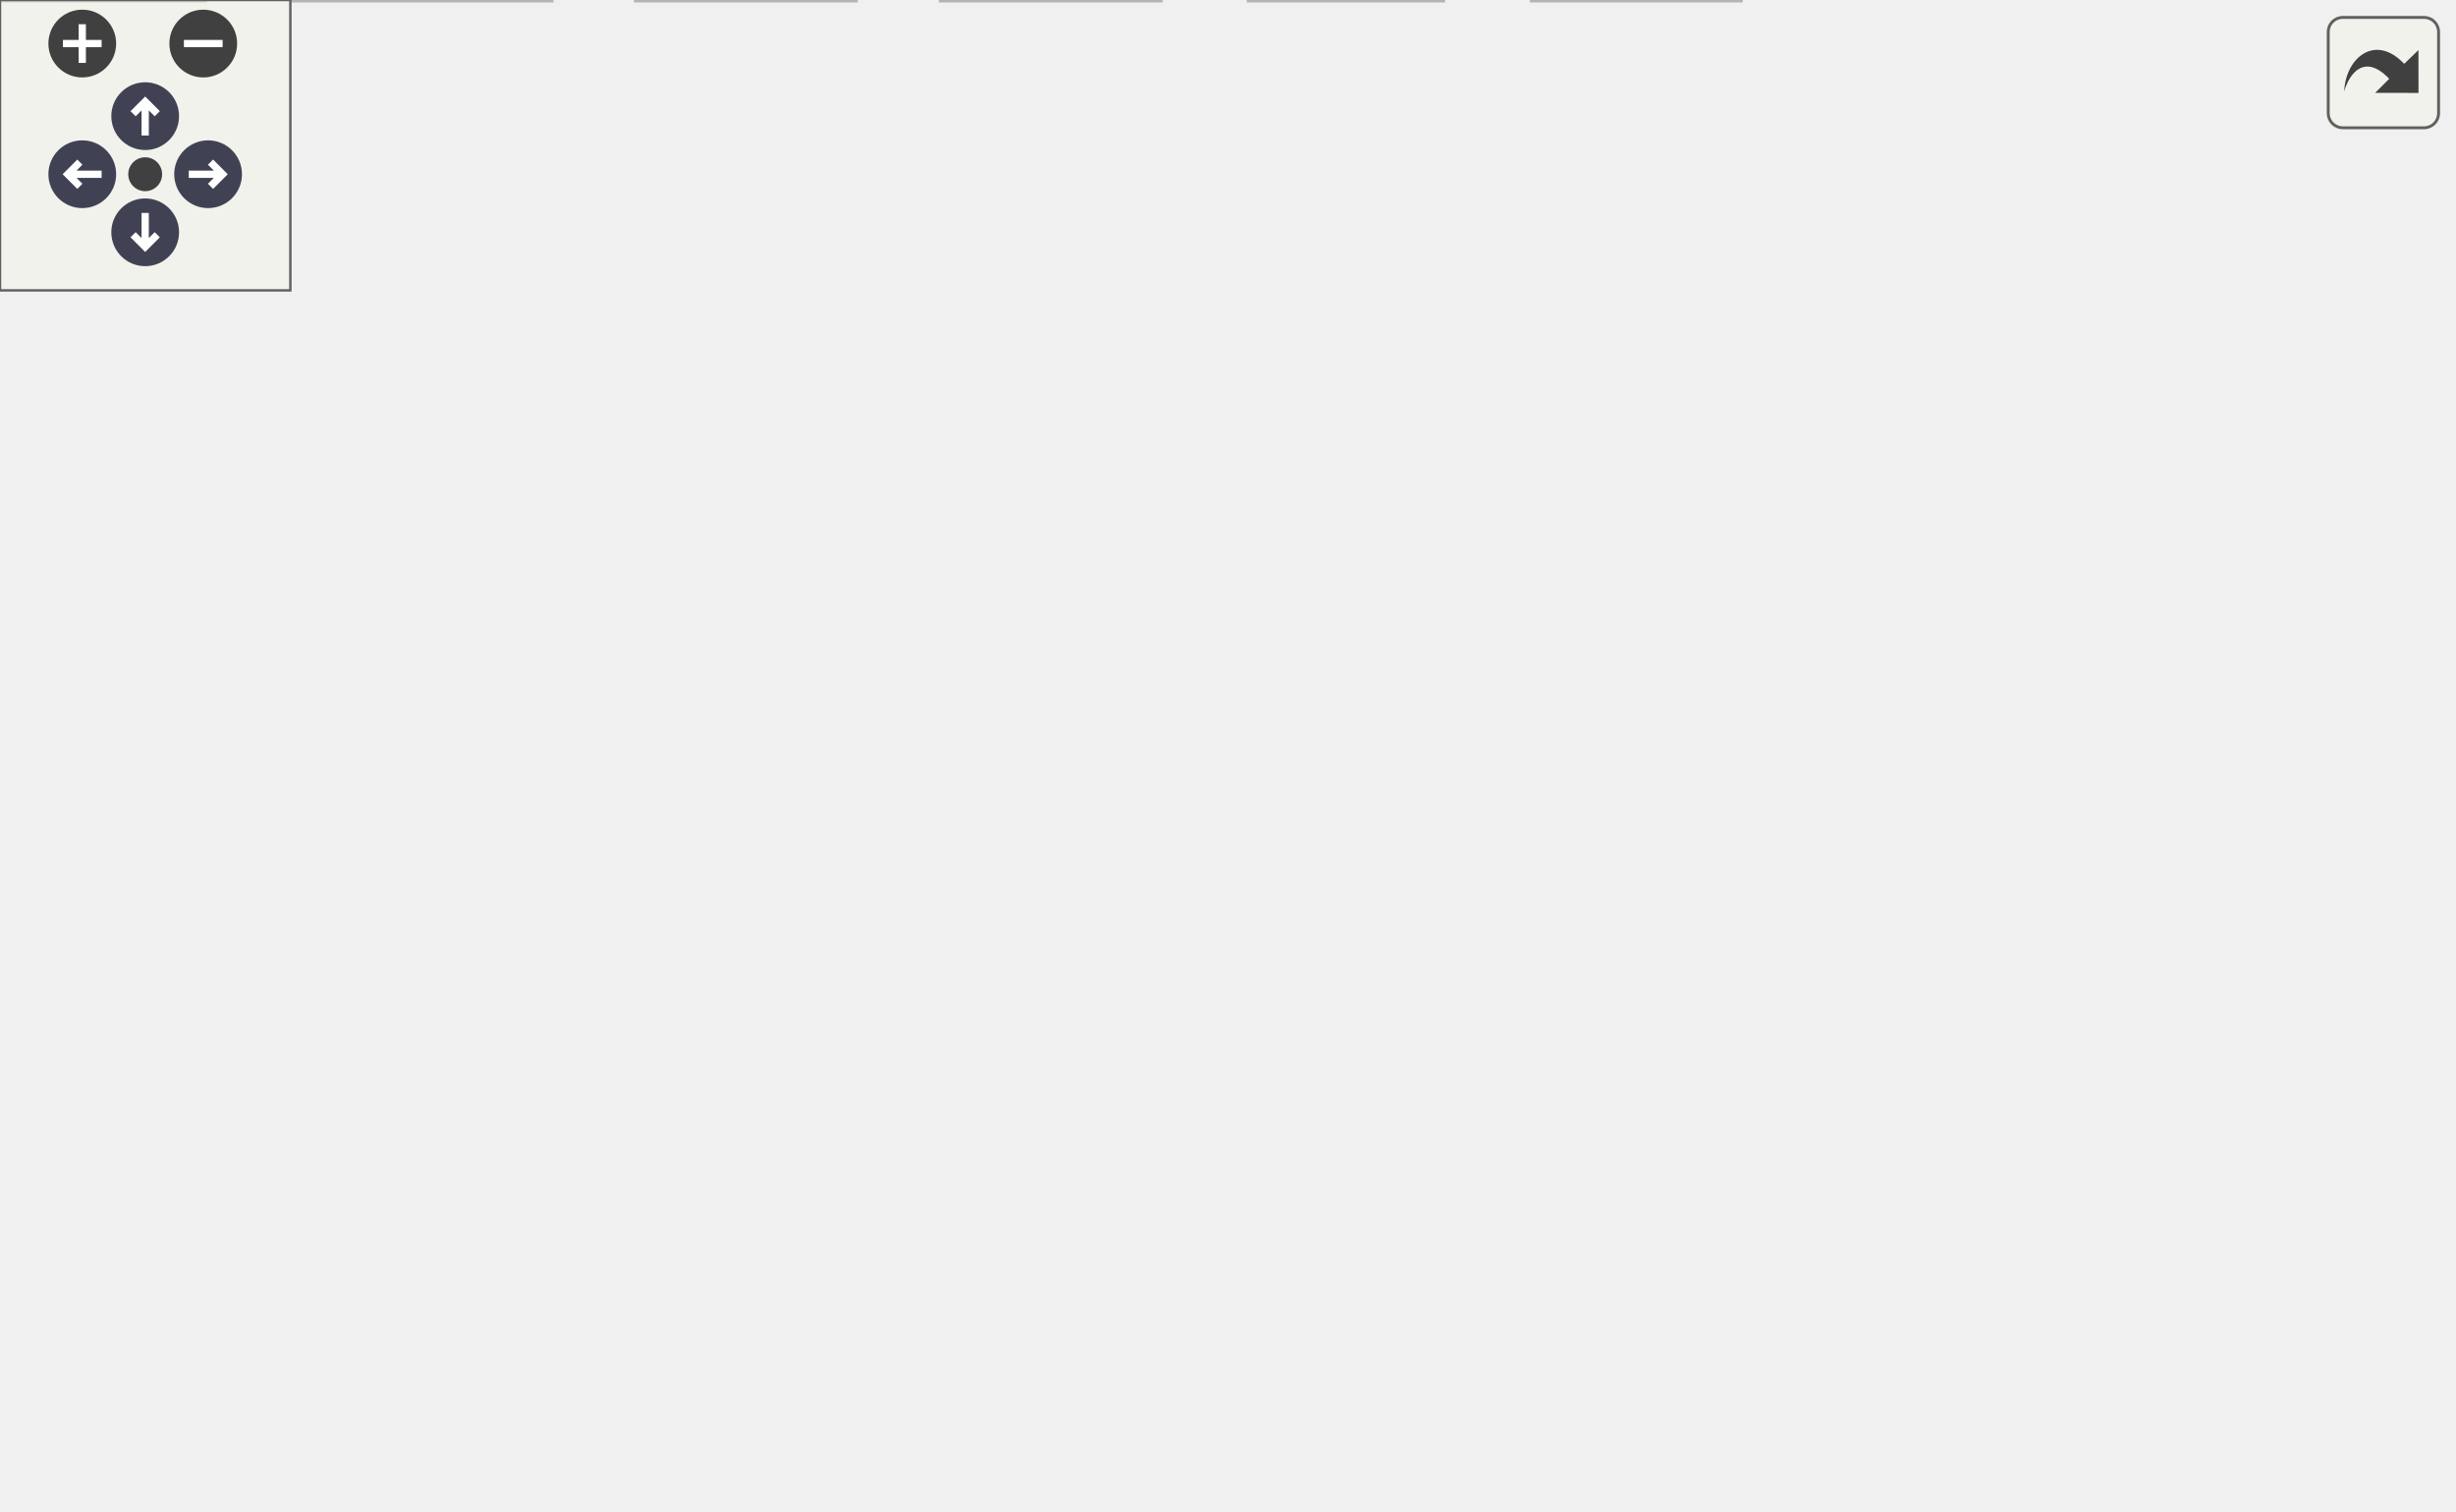
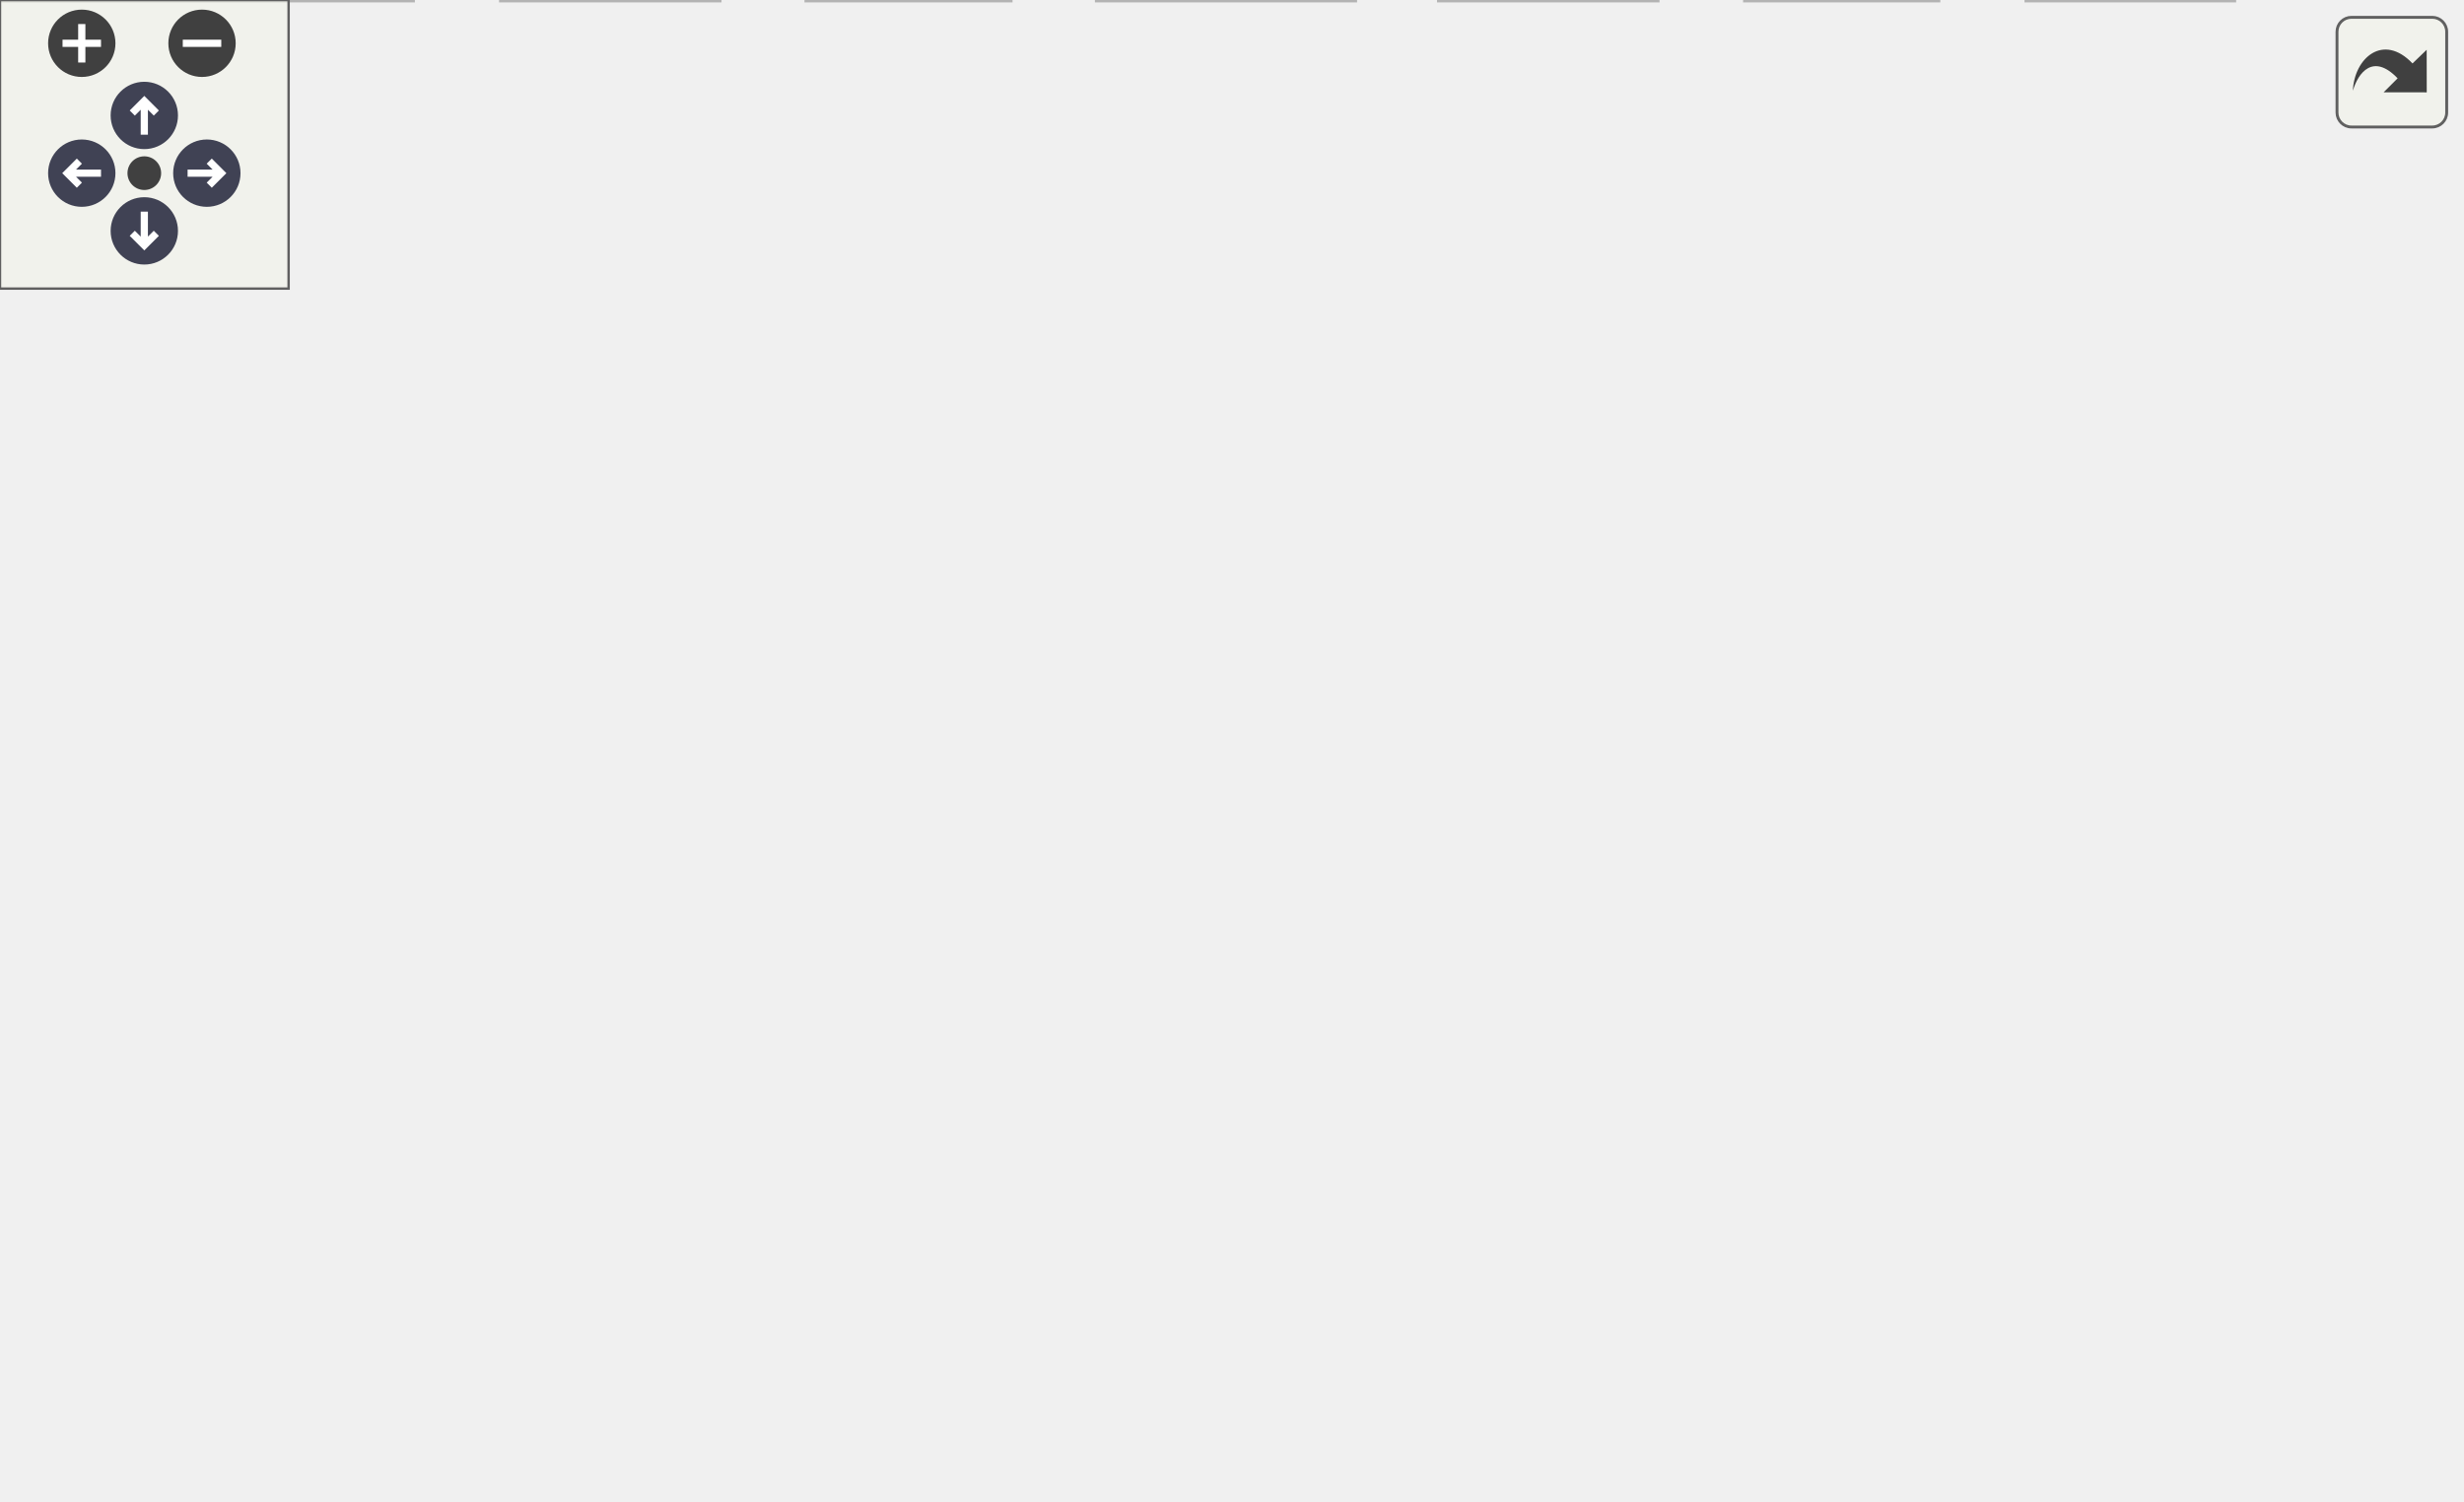
<svg xmlns="http://www.w3.org/2000/svg" xmlns:xlink="http://www.w3.org/1999/xlink" id="main" version="1.1" xml:space="preserve">
  <style type="text/css">
.node, .edge {opacity: 0.7;}
.node.selected, .edge.selected {opacity: 1;}
.edge:hover path { stroke: red; }
.edge:hover polygon { stroke: red; fill: red; }
</style>
  <defs>
    <circle id="rim" cx="0" cy="0" r="7" />
    <circle id="rim2" cx="0" cy="0" r="3.5" />
    <g id="zoomPlus">
      <use xlink:href="#rim" fill="#404040">
        <set attributeName="fill" to="#808080" begin="zoomplus.mouseover" end="zoomplus.mouseout" />
      </use>
      <path d="M-4,0h8M0,-4v8" fill="none" stroke="white" stroke-width="1.5" pointer-events="none" />
    </g>
    <g id="zoomMin">
      <use xlink:href="#rim" fill="#404040">
        <set attributeName="fill" to="#808080" begin="zoomminus.mouseover" end="zoomminus.mouseout" />
      </use>
      <path d="M-4,0h8" fill="none" stroke="white" stroke-width="1.5" pointer-events="none" />
    </g>
    <g id="arrowUp" transform="translate(30 24)">
      <use xlink:href="#rim" />
      <path pointer-events="none" fill="none" stroke="white" stroke-width="1.5" d="M0,-3.0v7 M-2.5,-0.5L0,-3.0L2.5,-0.5" />
    </g>
    <g id="arrowRight" transform="rotate(90) translate(36 -43)">
      <use xlink:href="#rim" />
      <path pointer-events="none" fill="none" stroke="white" stroke-width="1.5" d="M0,-3.0v7 M-2.5,-0.5L0,-3.0L2.5,-0.5" />
    </g>
    <g id="arrowDown" transform="rotate(180) translate(-30 -48)">
      <use xlink:href="#rim" />
      <path pointer-events="none" fill="none" stroke="white" stroke-width="1.5" d="M0,-3.0v7 M-2.5,-0.5L0,-3.0L2.5,-0.5" />
    </g>
    <g id="arrowLeft" transform="rotate(270) translate(-36 17)">
      <use xlink:href="#rim" />
      <path pointer-events="none" fill="none" stroke="white" stroke-width="1.5" d="M0,-3.0v7 M-2.5,-0.5L0,-3.0L2.5,-0.5" />
    </g>
    <g id="resetDef">
      <use xlink:href="#rim2" fill="#404040">
        <set attributeName="fill" to="#808080" begin="reset.mouseover" end="reset.mouseout" />
      </use>
    </g>
  </defs>
  <svg id="graph" class="graph">
    <g id="viewport">
      <g id="Node000001" class="node">
        <g id="a_Node000001">
          <a xlink:title=" ">
-             <polygon fill="#999999" stroke="#666666" points="451.62,-251.5 300.62,-251.5 300.62,-221 451.62,-221 451.62,-251.5" />
-             <text text-anchor="start" x="308.62" y="-238" font-family="Helvetica,sans-Serif" font-size="10.00">OscProbCalcer/OscProbCalcer</text>
-             <text text-anchor="middle" x="376.12" y="-226.75" font-family="Helvetica,sans-Serif" font-size="10.00">_OscLibLinear.cpp</text>
+             <polygon fill="#999999" stroke="#666666" points="456.38,-251.5 305.38,-251.5 305.38,-221 456.38,-221 456.38,-251.5" />
+             <text text-anchor="start" x="313.38" y="-238" font-family="Helvetica,sans-Serif" font-size="10.00">OscProbCalcer/OscProbCalcer</text>
+             <text text-anchor="middle" x="380.88" y="-226.75" font-family="Helvetica,sans-Serif" font-size="10.00">_OscLibLinear.cpp</text>
          </a>
        </g>
      </g>
      <g id="Node000002" class="node">
        <g id="a_Node000002">
          <a xlink:href="OscProbCalcer__OscLibLinear_8h.html" target="_top" xlink:title=" ">
-             <polygon fill="white" stroke="#666666" points="452.75,-185 299.5,-185 299.5,-165.75 452.75,-165.75 452.75,-185" />
-             <text text-anchor="middle" x="376.12" y="-171.5" font-family="Helvetica,sans-Serif" font-size="10.00">OscProbCalcer_OscLibLinear.h</text>
+             <polygon fill="white" stroke="#666666" points="457.5,-185 304.25,-185 304.25,-165.75 457.5,-165.75 457.5,-185" />
+             <text text-anchor="middle" x="380.88" y="-171.5" font-family="Helvetica,sans-Serif" font-size="10.00">OscProbCalcer_OscLibLinear.h</text>
          </a>
        </g>
      </g>
      <g id="edge1_Node000001_Node000002" class="edge">
        <g id="a_edge1_Node000001_Node000002">
          <a xlink:title=" ">
-             <path fill="none" stroke="#63b8ff" d="M376.12,-220.7C376.12,-213.46 376.12,-204.59 376.12,-196.69" />
-             <polygon fill="#63b8ff" stroke="#63b8ff" points="379.63,-196.96 376.13,-186.96 372.63,-196.96 379.63,-196.96" />
+             <path fill="none" stroke="#63b8ff" d="M380.88,-220.7C380.88,-213.46 380.88,-204.59 380.88,-196.69" />
+             <polygon fill="#63b8ff" stroke="#63b8ff" points="384.38,-196.96 380.88,-186.96 377.38,-196.96 384.38,-196.96" />
          </a>
        </g>
      </g>
      <g id="Node000003" class="node">
        <g id="a_Node000003">
          <a xlink:href="OscProbCalcerBase_8h.html" target="_top" xlink:title=" ">
-             <polygon fill="white" stroke="#666666" points="364.12,-129.75 252.12,-129.75 252.12,-110.5 364.12,-110.5 364.12,-129.75" />
-             <text text-anchor="middle" x="308.12" y="-116.25" font-family="Helvetica,sans-Serif" font-size="10.00">OscProbCalcerBase.h</text>
+             <polygon fill="white" stroke="#666666" points="368.88,-129.75 256.88,-129.75 256.88,-110.5 368.88,-110.5 368.88,-129.75" />
+             <text text-anchor="middle" x="312.88" y="-116.25" font-family="Helvetica,sans-Serif" font-size="10.00">OscProbCalcerBase.h</text>
          </a>
        </g>
      </g>
      <g id="edge2_Node000002_Node000003" class="edge">
        <g id="a_edge2_Node000002_Node000003">
          <a xlink:title=" ">
-             <path fill="none" stroke="#63b8ff" d="M364.59,-165.34C354.66,-157.57 340.11,-146.17 328.27,-136.9" />
-             <polygon fill="#63b8ff" stroke="#63b8ff" points="330.71,-134.37 320.68,-130.96 326.4,-139.88 330.71,-134.37" />
+             <path fill="none" stroke="#63b8ff" d="M369.34,-165.34C359.41,-157.57 344.86,-146.17 333.02,-136.9" />
+             <polygon fill="#63b8ff" stroke="#63b8ff" points="335.46,-134.37 325.43,-130.96 331.15,-139.88 335.46,-134.37" />
          </a>
        </g>
      </g>
      <g id="Node000012" class="node">
        <g id="a_Node000012">
          <a xlink:title=" ">
-             <polygon fill="#e0e0e0" stroke="#999999" points="506.5,-129.75 381.75,-129.75 381.75,-110.5 506.5,-110.5 506.5,-129.75" />
-             <text text-anchor="middle" x="444.12" y="-116.25" font-family="Helvetica,sans-Serif" font-size="10.00">OscLib/OscCalcPMNS.h</text>
-           </a>
-         </g>
-       </g>
-       <g id="edge13_Node000002_Node000012" class="edge">
-         <g id="a_edge13_Node000002_Node000012">
-           <a xlink:title=" ">
-             <path fill="none" stroke="#63b8ff" d="M387.66,-165.34C397.59,-157.57 412.14,-146.17 423.98,-136.9" />
-             <polygon fill="#63b8ff" stroke="#63b8ff" points="425.85,-139.88 431.57,-130.96 421.54,-134.37 425.85,-139.88" />
+             <polygon fill="#e0e0e0" stroke="#999999" points="511.25,-129.75 386.5,-129.75 386.5,-110.5 511.25,-110.5 511.25,-129.75" />
+             <text text-anchor="middle" x="448.88" y="-116.25" font-family="Helvetica,sans-Serif" font-size="10.00">OscLib/OscCalcPMNS.h</text>
+           </a>
+         </g>
+       </g>
+       <g id="edge14_Node000002_Node000012" class="edge">
+         <g id="a_edge14_Node000002_Node000012">
+           <a xlink:title=" ">
+             <path fill="none" stroke="#63b8ff" d="M392.41,-165.34C402.34,-157.57 416.89,-146.17 428.73,-136.9" />
+             <polygon fill="#63b8ff" stroke="#63b8ff" points="430.6,-139.88 436.32,-130.96 426.29,-134.37 430.6,-139.88" />
          </a>
        </g>
      </g>
      <g id="Node000004" class="node">
        <g id="a_Node000004">
          <a xlink:href="OscillatorConstants_8h.html" target="_top" xlink:title=" ">
-             <polygon fill="white" stroke="#666666" points="261.25,-74.5 105,-74.5 105,-55.25 261.25,-55.25 261.25,-74.5" />
-             <text text-anchor="middle" x="183.12" y="-61" font-family="Helvetica,sans-Serif" font-size="10.00">Constants/OscillatorConstants.h</text>
+             <polygon fill="white" stroke="#666666" points="338,-74.5 181.75,-74.5 181.75,-55.25 338,-55.25 338,-74.5" />
+             <text text-anchor="middle" x="259.88" y="-61" font-family="Helvetica,sans-Serif" font-size="10.00">Constants/OscillatorConstants.h</text>
          </a>
        </g>
      </g>
      <g id="edge3_Node000003_Node000004" class="edge">
        <g id="a_edge3_Node000003_Node000004">
          <a xlink:title=" ">
-             <path fill="none" stroke="#63b8ff" d="M286.92,-110.09C267.17,-101.68 237.45,-89.02 214.87,-79.4" />
-             <polygon fill="#63b8ff" stroke="#63b8ff" points="216.4,-76.24 205.83,-75.55 213.65,-82.68 216.4,-76.24" />
+             <path fill="none" stroke="#63b8ff" d="M304.12,-110.33C296.73,-102.9 285.91,-92.04 276.83,-82.91" />
+             <polygon fill="#63b8ff" stroke="#63b8ff" points="279.42,-80.55 269.88,-75.93 274.46,-85.49 279.42,-80.55" />
+           </a>
+         </g>
+       </g>
+       <g id="Node000006" class="node">
+         <g id="a_Node000006">
+           <a xlink:title=" ">
+             <polygon fill="#e0e0e0" stroke="#999999" points="85.75,-19.25 0,-19.25 0,0 85.75,0 85.75,-19.25" />
+             <text text-anchor="middle" x="42.88" y="-5.75" font-family="Helvetica,sans-Serif" font-size="10.00">yaml-cpp/yaml.h</text>
+           </a>
+         </g>
+       </g>
+       <g id="edge13_Node000003_Node000006" class="edge">
+         <g id="a_edge13_Node000003_Node000006">
+           <a xlink:title=" ">
+             <path fill="none" stroke="#63b8ff" d="M279.57,-110.02C250.9,-101.82 208.61,-88.88 172.88,-74.5 136.13,-59.71 95.39,-38.94 69.48,-25.15" />
+             <polygon fill="#63b8ff" stroke="#63b8ff" points="71.14,-22.07 60.68,-20.42 67.83,-28.23 71.14,-22.07" />
+           </a>
+         </g>
+       </g>
+       <g id="Node000009" class="node">
+         <g id="a_Node000009">
+           <a xlink:title=" ">
+             <polygon fill="#e0e0e0" stroke="#999999" points="402.88,-19.25 362.88,-19.25 362.88,0 402.88,0 402.88,-19.25" />
+             <text text-anchor="middle" x="382.88" y="-5.75" font-family="Helvetica,sans-Serif" font-size="10.00">string</text>
+           </a>
+         </g>
+       </g>
+       <g id="edge12_Node000003_Node000009" class="edge">
+         <g id="a_edge12_Node000003_Node000009">
+           <a xlink:title=" ">
+             <path fill="none" stroke="#63b8ff" d="M320.29,-110.16C327.45,-101.34 338.41,-87.35 346.88,-74.5 356.51,-59.86 366.19,-42.49 373.09,-29.57" />
+             <polygon fill="#63b8ff" stroke="#63b8ff" points="376.1,-31.35 377.65,-20.87 369.91,-28.1 376.1,-31.35" />
+           </a>
+         </g>
+       </g>
+       <g id="Node000011" class="node">
+         <g id="a_Node000011">
+           <a xlink:title=" ">
+             <polygon fill="#e0e0e0" stroke="#999999" points="464.38,-19.25 421.38,-19.25 421.38,0 464.38,0 464.38,-19.25" />
+             <text text-anchor="middle" x="442.88" y="-5.75" font-family="Helvetica,sans-Serif" font-size="10.00">vector</text>
+           </a>
+         </g>
+       </g>
+       <g id="edge11_Node000003_Node000011" class="edge">
+         <g id="a_edge11_Node000003_Node000011">
+           <a xlink:title=" ">
+             <path fill="none" stroke="#63b8ff" d="M323.65,-110.26C334.57,-101.28 351.93,-86.96 366.88,-74.5 386.39,-58.23 408.63,-39.52 423.99,-26.57" />
+             <polygon fill="#63b8ff" stroke="#63b8ff" points="426.03,-29.43 431.42,-20.31 421.52,-24.08 426.03,-29.43" />
+           </a>
+         </g>
+       </g>
+       <g id="Node000005" class="node">
+         <g id="a_Node000005">
+           <a xlink:title=" ">
+             <polygon fill="#e0e0e0" stroke="#999999" points="344.5,-19.25 299.25,-19.25 299.25,0 344.5,0 344.5,-19.25" />
+             <text text-anchor="middle" x="321.88" y="-5.75" font-family="Helvetica,sans-Serif" font-size="10.00">math.h</text>
+           </a>
+         </g>
+       </g>
+       <g id="edge4_Node000004_Node000005" class="edge">
+         <g id="a_edge4_Node000004_Node000005">
+           <a xlink:title=" ">
+             <path fill="none" stroke="#63b8ff" d="M270.39,-54.84C279.26,-47.22 292.19,-36.12 302.86,-26.95" />
+             <polygon fill="#63b8ff" stroke="#63b8ff" points="305.06,-29.68 310.36,-20.51 300.5,-24.37 305.06,-29.68" />
+           </a>
+         </g>
+       </g>
+       <g id="edge5_Node000004_Node000006" class="edge">
+         <g id="a_edge5_Node000004_Node000006">
+           <a xlink:title=" ">
+             <path fill="none" stroke="#63b8ff" d="M223.06,-54.84C186.67,-45.91 130.79,-32.2 90.92,-22.41" />
+             <polygon fill="#63b8ff" stroke="#63b8ff" points="91.88,-19.05 81.34,-20.06 90.21,-25.85 91.88,-19.05" />
+           </a>
+         </g>
+       </g>
+       <g id="Node000007" class="node">
+         <g id="a_Node000007">
+           <a xlink:title=" ">
+             <polygon fill="#e0e0e0" stroke="#999999" points="149.5,-19.25 104.25,-19.25 104.25,0 149.5,0 149.5,-19.25" />
+             <text text-anchor="middle" x="126.88" y="-5.75" font-family="Helvetica,sans-Serif" font-size="10.00">TFile.h</text>
+           </a>
+         </g>
+       </g>
+       <g id="edge6_Node000004_Node000007" class="edge">
+         <g id="a_edge6_Node000004_Node000007">
+           <a xlink:title=" ">
+             <path fill="none" stroke="#63b8ff" d="M237.31,-54.84C216.1,-46.35 184.1,-33.54 160,-23.89" />
+             <polygon fill="#63b8ff" stroke="#63b8ff" points="161.54,-20.73 150.95,-20.27 158.94,-27.23 161.54,-20.73" />
          </a>
        </g>
      </g>
      <g id="Node000008" class="node">
        <g id="a_Node000008">
          <a xlink:title=" ">
-             <polygon fill="#e0e0e0" stroke="#999999" points="298.12,-19.25 258.12,-19.25 258.12,0 298.12,0 298.12,-19.25" />
-             <text text-anchor="middle" x="278.12" y="-5.75" font-family="Helvetica,sans-Serif" font-size="10.00">string</text>
-           </a>
-         </g>
-       </g>
-       <g id="edge11_Node000003_Node000008" class="edge">
-         <g id="a_edge11_Node000003_Node000008">
-           <a xlink:title=" ">
-             <path fill="none" stroke="#63b8ff" d="M305.67,-110.25C300.88,-92.92 290.18,-54.23 283.62,-30.49" />
-             <polygon fill="#63b8ff" stroke="#63b8ff" points="287.06,-29.79 281.02,-21.09 280.31,-31.66 287.06,-29.79" />
+             <polygon fill="#e0e0e0" stroke="#999999" points="210,-19.25 167.75,-19.25 167.75,0 210,0 210,-19.25" />
+             <text text-anchor="middle" x="188.88" y="-5.75" font-family="Helvetica,sans-Serif" font-size="10.00">TH1.h</text>
+           </a>
+         </g>
+       </g>
+       <g id="edge7_Node000004_Node000008" class="edge">
+         <g id="a_edge7_Node000004_Node000008">
+           <a xlink:title=" ">
+             <path fill="none" stroke="#63b8ff" d="M247.83,-54.84C237.47,-47.07 222.27,-35.67 209.91,-26.4" />
+             <polygon fill="#63b8ff" stroke="#63b8ff" points="212.05,-23.63 201.95,-20.43 207.85,-29.23 212.05,-23.63" />
+           </a>
+         </g>
+       </g>
+       <g id="edge8_Node000004_Node000009" class="edge">
+         <g id="a_edge8_Node000004_Node000009">
+           <a xlink:title=" ">
+             <path fill="none" stroke="#63b8ff" d="M280.74,-54.84C300.41,-46.32 330.13,-33.46 352.44,-23.8" />
+             <polygon fill="#63b8ff" stroke="#63b8ff" points="353.55,-27.13 361.34,-19.95 350.77,-20.71 353.55,-27.13" />
          </a>
        </g>
      </g>
      <g id="Node000010" class="node">
        <g id="a_Node000010">
          <a xlink:title=" ">
-             <polygon fill="#e0e0e0" stroke="#999999" points="359.62,-19.25 316.62,-19.25 316.62,0 359.62,0 359.62,-19.25" />
-             <text text-anchor="middle" x="338.12" y="-5.75" font-family="Helvetica,sans-Serif" font-size="10.00">vector</text>
-           </a>
-         </g>
-       </g>
-       <g id="edge10_Node000003_Node000010" class="edge">
-         <g id="a_edge10_Node000003_Node000010">
-           <a xlink:title=" ">
-             <path fill="none" stroke="#63b8ff" d="M310.58,-110.25C315.37,-92.92 326.07,-54.23 332.63,-30.49" />
-             <polygon fill="#63b8ff" stroke="#63b8ff" points="335.94,-31.66 335.23,-21.09 329.19,-29.79 335.94,-31.66" />
-           </a>
-         </g>
-       </g>
-       <g id="Node000011" class="node">
-         <g id="a_Node000011">
-           <a xlink:title=" ">
-             <polygon fill="#e0e0e0" stroke="#999999" points="441,-74.5 355.25,-74.5 355.25,-55.25 441,-55.25 441,-74.5" />
-             <text text-anchor="middle" x="398.12" y="-61" font-family="Helvetica,sans-Serif" font-size="10.00">yaml-cpp/yaml.h</text>
-           </a>
-         </g>
-       </g>
-       <g id="edge12_Node000003_Node000011" class="edge">
-         <g id="a_edge12_Node000003_Node000011">
-           <a xlink:title=" ">
-             <path fill="none" stroke="#63b8ff" d="M323.39,-110.09C336.97,-102.06 357.08,-90.16 373.02,-80.73" />
-             <polygon fill="#63b8ff" stroke="#63b8ff" points="374.66,-83.83 381.48,-75.72 371.09,-77.8 374.66,-83.83" />
-           </a>
-         </g>
-       </g>
-       <g id="Node000005" class="node">
-         <g id="a_Node000005">
-           <a xlink:title=" ">
-             <polygon fill="#e0e0e0" stroke="#999999" points="176.75,-19.25 131.5,-19.25 131.5,0 176.75,0 176.75,-19.25" />
-             <text text-anchor="middle" x="154.12" y="-5.75" font-family="Helvetica,sans-Serif" font-size="10.00">math.h</text>
-           </a>
-         </g>
-       </g>
-       <g id="edge4_Node000004_Node000005" class="edge">
-         <g id="a_edge4_Node000004_Node000005">
-           <a xlink:title=" ">
-             <path fill="none" stroke="#63b8ff" d="M178.34,-55.08C174.58,-48.19 169.22,-38.34 164.49,-29.66" />
-             <polygon fill="#63b8ff" stroke="#63b8ff" points="167.6,-28.05 159.74,-20.94 161.45,-31.39 167.6,-28.05" />
-           </a>
-         </g>
-       </g>
-       <g id="Node000006" class="node">
-         <g id="a_Node000006">
-           <a xlink:title=" ">
-             <polygon fill="#e0e0e0" stroke="#999999" points="239.75,-19.25 194.5,-19.25 194.5,0 239.75,0 239.75,-19.25" />
-             <text text-anchor="middle" x="217.12" y="-5.75" font-family="Helvetica,sans-Serif" font-size="10.00">TFile.h</text>
-           </a>
-         </g>
-       </g>
-       <g id="edge5_Node000004_Node000006" class="edge">
-         <g id="a_edge5_Node000004_Node000006">
-           <a xlink:title=" ">
-             <path fill="none" stroke="#63b8ff" d="M188.74,-55.08C193.24,-48.03 199.71,-37.9 205.34,-29.08" />
-             <polygon fill="#63b8ff" stroke="#63b8ff" points="208.14,-31.2 210.57,-20.88 202.24,-27.43 208.14,-31.2" />
-           </a>
-         </g>
-       </g>
-       <g id="Node000007" class="node">
-         <g id="a_Node000007">
-           <a xlink:title=" ">
-             <polygon fill="#e0e0e0" stroke="#999999" points="42.25,-19.25 0,-19.25 0,0 42.25,0 42.25,-19.25" />
-             <text text-anchor="middle" x="21.12" y="-5.75" font-family="Helvetica,sans-Serif" font-size="10.00">TH1.h</text>
-           </a>
-         </g>
-       </g>
-       <g id="edge6_Node000004_Node000007" class="edge">
-         <g id="a_edge6_Node000004_Node000007">
-           <a xlink:title=" ">
-             <path fill="none" stroke="#63b8ff" d="M155.64,-54.84C127.31,-45.53 83.15,-31.01 53.23,-21.18" />
-             <polygon fill="#63b8ff" stroke="#63b8ff" points="54.55,-17.93 43.96,-18.13 52.36,-24.58 54.55,-17.93" />
-           </a>
-         </g>
-       </g>
-       <g id="edge7_Node000004_Node000008" class="edge">
-         <g id="a_edge7_Node000004_Node000008">
-           <a xlink:title=" ">
-             <path fill="none" stroke="#63b8ff" d="M199.24,-54.84C213.71,-46.73 235.2,-34.68 252.11,-25.21" />
-             <polygon fill="#63b8ff" stroke="#63b8ff" points="253.6,-28.39 260.61,-20.44 250.18,-22.28 253.6,-28.39" />
-           </a>
-         </g>
-       </g>
-       <g id="Node000009" class="node">
-         <g id="a_Node000009">
-           <a xlink:title=" ">
-             <polygon fill="#e0e0e0" stroke="#999999" points="113.88,-19.25 60.38,-19.25 60.38,0 113.88,0 113.88,-19.25" />
-             <text text-anchor="middle" x="87.12" y="-5.75" font-family="Helvetica,sans-Serif" font-size="10.00">iostream</text>
-           </a>
-         </g>
-       </g>
-       <g id="edge8_Node000004_Node000009" class="edge">
-         <g id="a_edge8_Node000004_Node000009">
-           <a xlink:title=" ">
-             <path fill="none" stroke="#63b8ff" d="M166.84,-54.84C152.22,-46.73 130.5,-34.68 113.42,-25.21" />
-             <polygon fill="#63b8ff" stroke="#63b8ff" points="115.26,-22.23 104.81,-20.44 111.86,-28.35 115.26,-22.23" />
+             <polygon fill="#e0e0e0" stroke="#999999" points="281.62,-19.25 228.12,-19.25 228.12,0 281.62,0 281.62,-19.25" />
+             <text text-anchor="middle" x="254.88" y="-5.75" font-family="Helvetica,sans-Serif" font-size="10.00">iostream</text>
          </a>
        </g>
      </g>
      <g id="edge9_Node000004_Node000010" class="edge">
        <g id="a_edge9_Node000004_Node000010">
          <a xlink:title=" ">
-             <path fill="none" stroke="#63b8ff" d="M209.42,-54.84C235.95,-45.73 276.98,-31.63 305.56,-21.81" />
-             <polygon fill="#63b8ff" stroke="#63b8ff" points="306.47,-25.2 314.79,-18.64 304.19,-18.58 306.47,-25.2" />
+             <path fill="none" stroke="#63b8ff" d="M259.05,-55.08C258.43,-48.49 257.56,-39.21 256.77,-30.82" />
+             <polygon fill="#63b8ff" stroke="#63b8ff" points="260.28,-30.75 255.86,-21.12 253.31,-31.4 260.28,-30.75" />
+           </a>
+         </g>
+       </g>
+       <g id="edge10_Node000004_Node000011" class="edge">
+         <g id="a_edge10_Node000004_Node000011">
+           <a xlink:title=" ">
+             <path fill="none" stroke="#63b8ff" d="M290.92,-54.84C324.08,-45.19 376.43,-29.96 410.21,-20.13" />
+             <polygon fill="#63b8ff" stroke="#63b8ff" points="410.82,-23.6 419.44,-17.44 408.86,-16.88 410.82,-23.6" />
          </a>
        </g>
      </g>
    </g>
  </svg>
  <g id="navigator" transform="translate(0 0)" fill="#404254">
    <rect fill="#f2f5e9" fill-opacity="0.5" stroke="#606060" stroke-width=".5" x="0" y="0" width="60" height="60" />
    <use id="zoomplus" xlink:href="#zoomPlus" x="17" y="9" />
    <use id="zoomminus" xlink:href="#zoomMin" x="42" y="9" />
    <use id="reset" xlink:href="#resetDef" x="30" y="36" />
    <use id="arrowup" xlink:href="#arrowUp" x="0" y="0" />
    <use id="arrowright" xlink:href="#arrowRight" x="0" y="0" />
    <use id="arrowdown" xlink:href="#arrowDown" x="0" y="0" />
    <use id="arrowleft" xlink:href="#arrowLeft" x="0" y="0" />
  </g>
  <svg viewBox="0 0 15 15" width="100%" height="30px" preserveAspectRatio="xMaxYMin meet">
    <g id="arrow_out" transform="scale(0.3 0.3)">
      <a xlink:href="OscProbCalcer__OscLibLinear_8cpp__incl_org.svg" target="_base">
        <rect id="button" ry="5" rx="5" y="6" x="6" height="38" width="38" fill="#f2f5e9" fill-opacity="0.5" stroke="#606060" stroke-width="1.0" />
        <path id="arrow" d="M 11.5,31.437 C 11.94,20.098 22.043,11.323 32.159,21.979 L 37.069,17.246 C 37.069,17.246 37.088,32 37.088,32 L 22.16,31.978 C 22.16,31.978 26.998,27.14 26.998,27.14 C 18.529,18.264 13.292,25.23 11.5,31.437 z" style="fill:#404040;" />
      </a>
    </g>
  </svg>
  <style type="text/css">

[data-mouse-over-selected='false'] { opacity: 0.7; }
[data-mouse-over-selected='true']  { opacity: 1.0; }

</style>
</svg>
